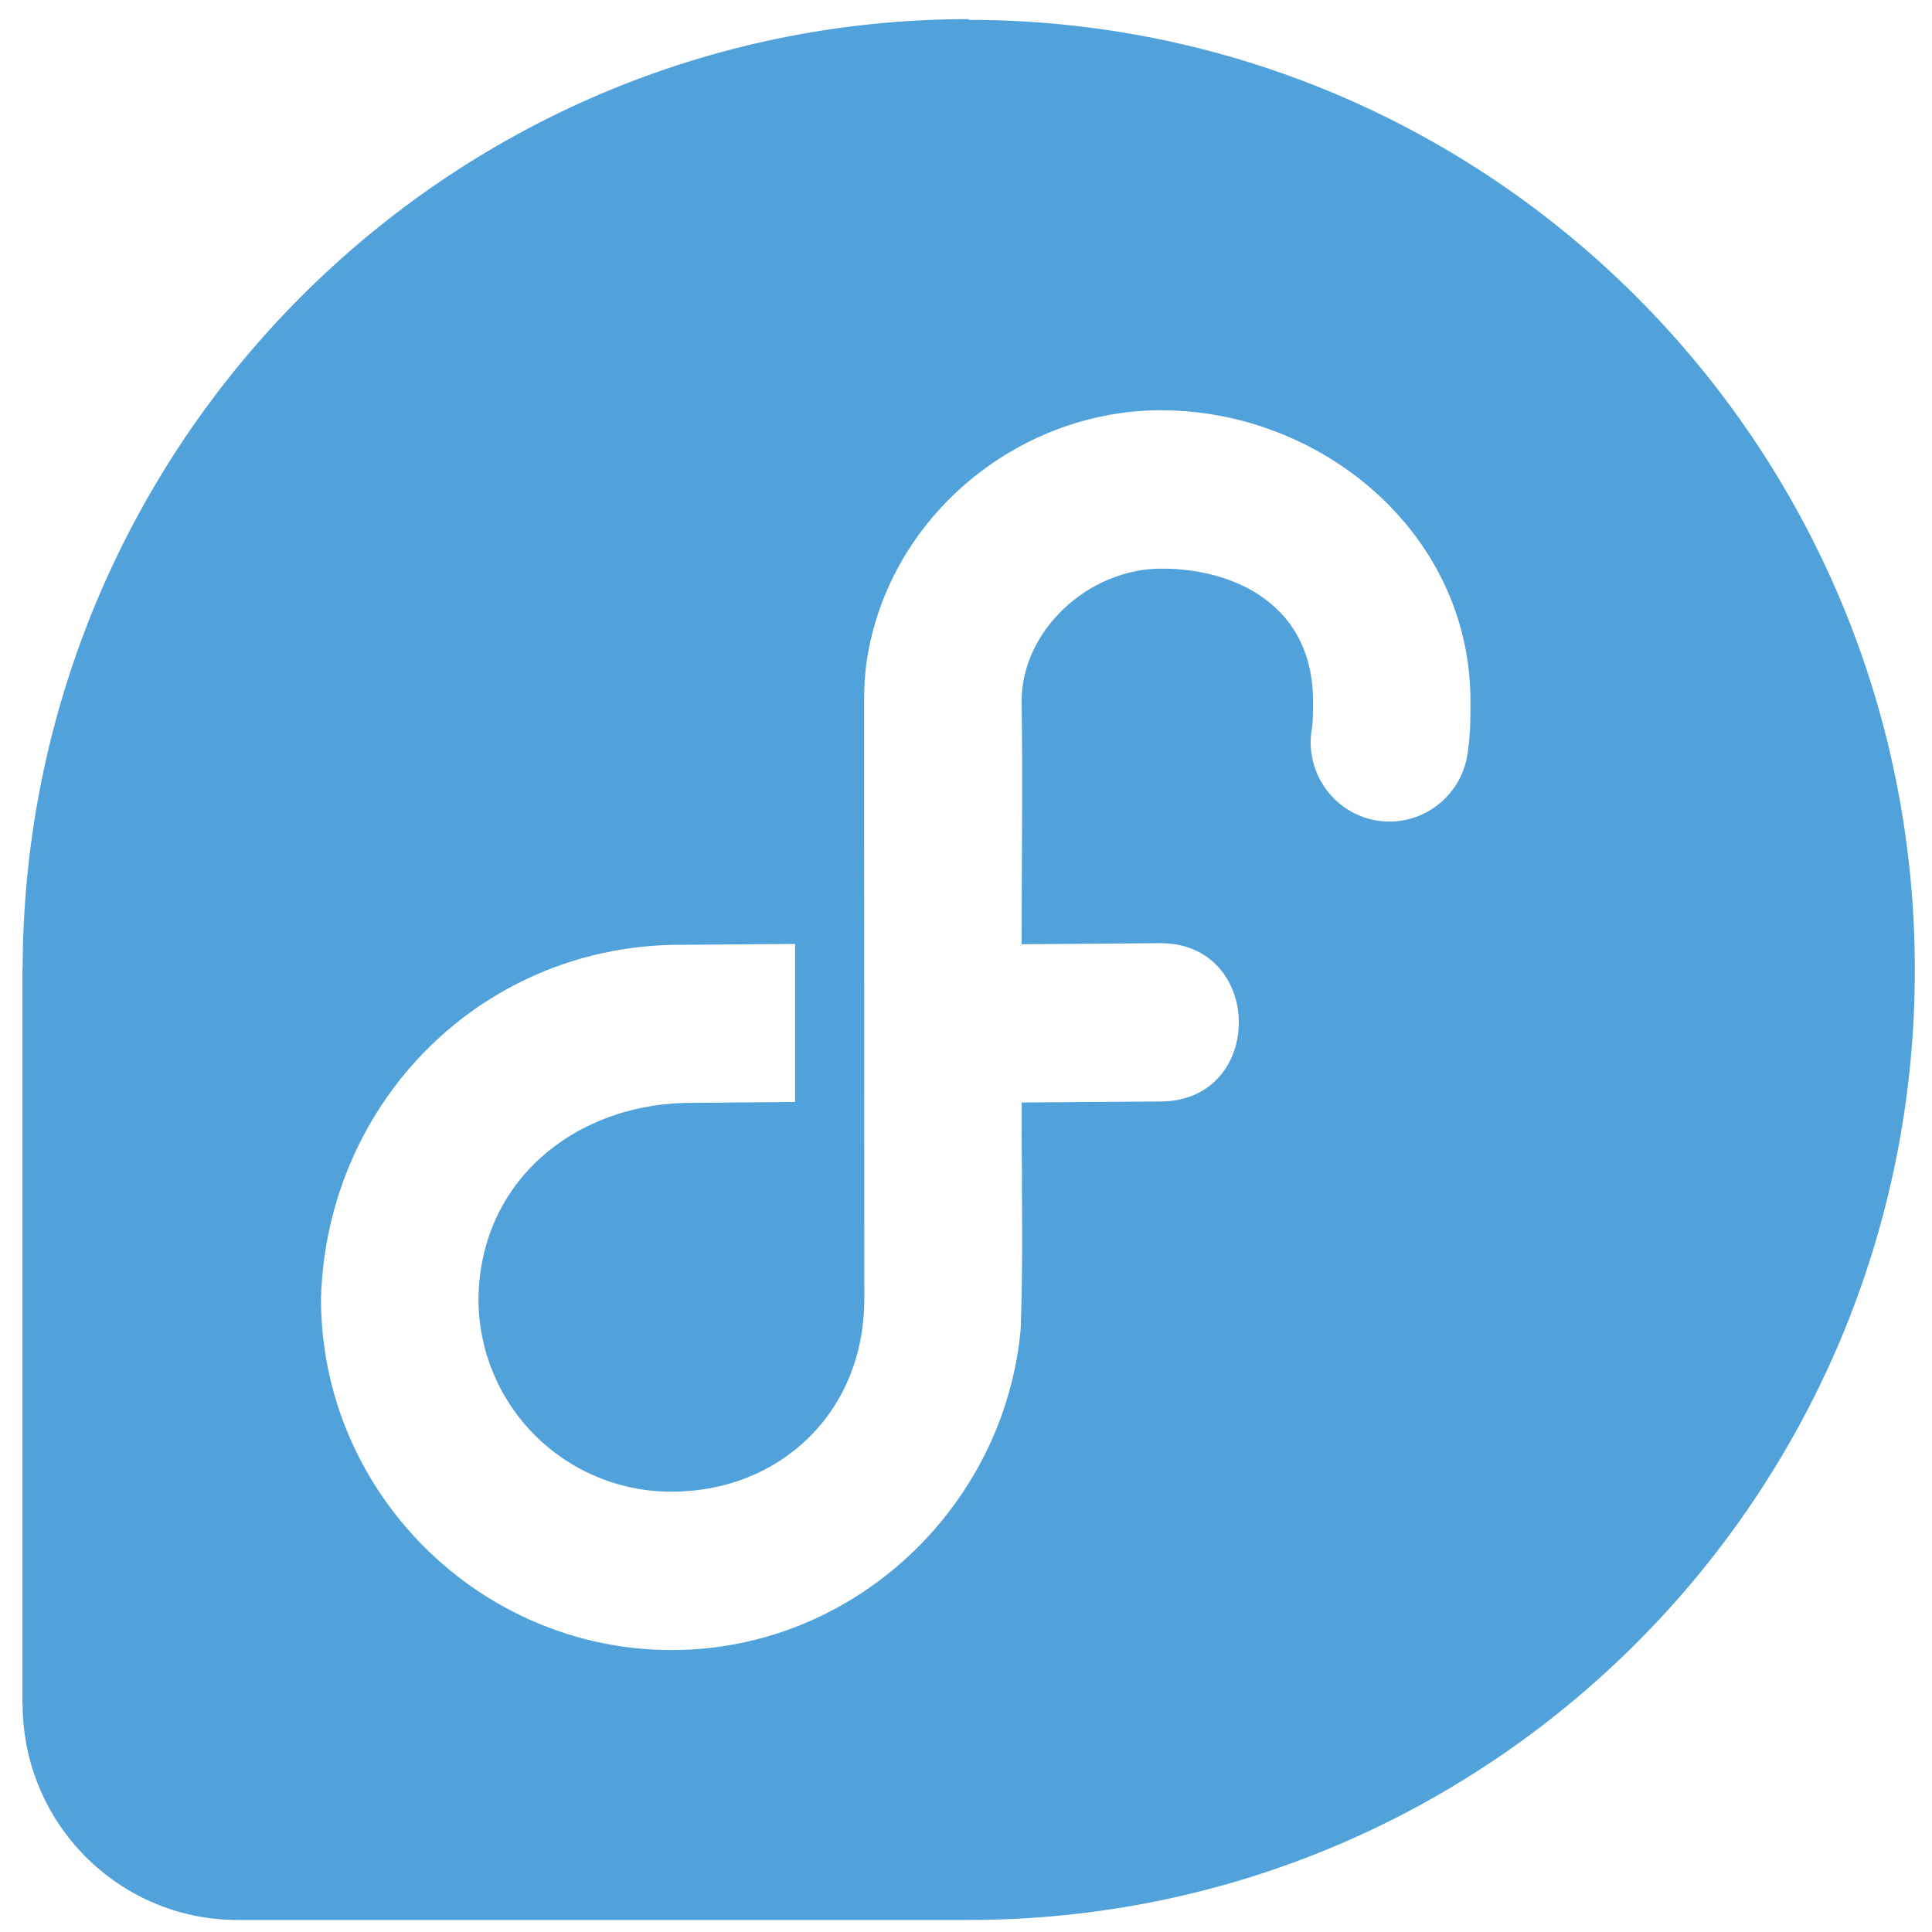
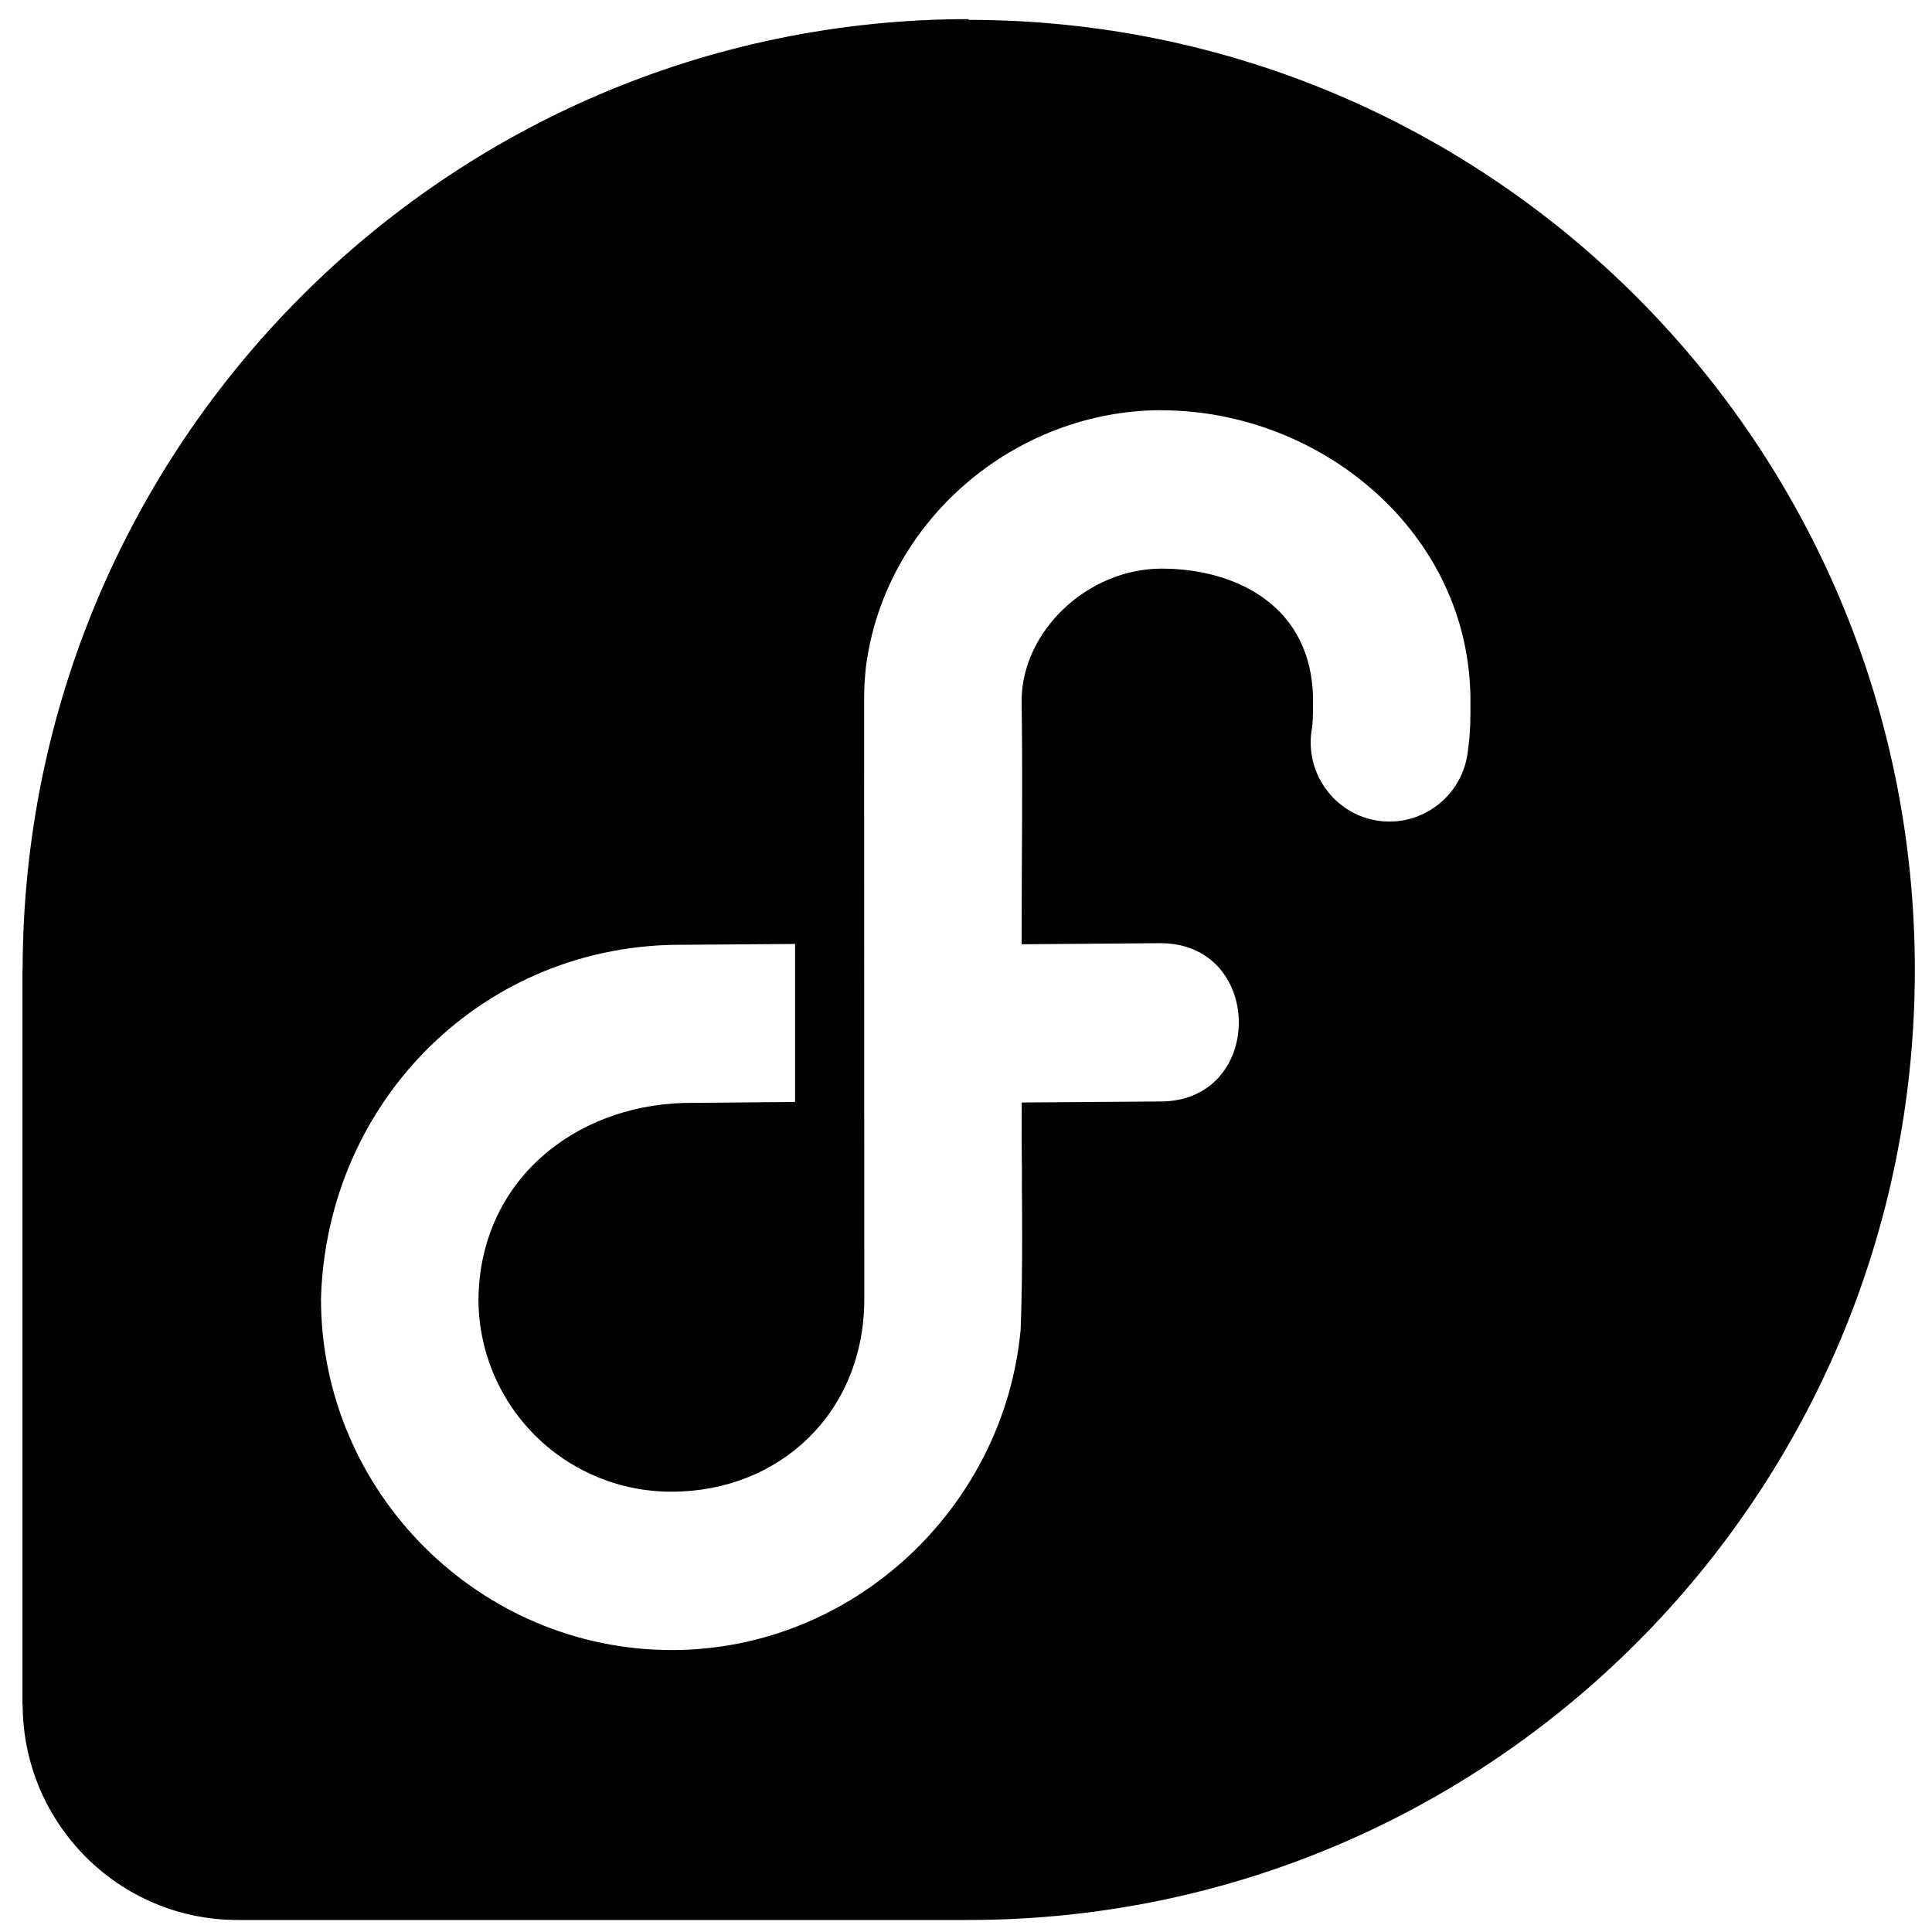
<svg xmlns="http://www.w3.org/2000/svg" viewBox="0 0 128 128" fill="currentColor">
-   <path d="M64.219 1.266C29.605 1.266 1.563 29.434 1.5 64.207h-.012v48.723H1.5c.016 7.886 6.383 14.273 14.242 14.273h48.465c34.621-.023 62.656-28.187 62.656-62.945 0-34.774-28.054-62.942-62.718-62.942zm12.738 25.918c10.527 0 20.465 8.093 20.465 19.261 0 1.035.008 2.07-.164 3.246-.29 2.97-2.992 5.106-5.938 4.688-2.941-.426-4.941-3.23-4.394-6.168.05-.336.066-.863.066-1.766 0-6.332-5.156-8.773-10.031-8.773-4.875 0-9.27 4.117-9.277 8.773.082 5.387 0 10.727 0 16.114l9.05-.07c7.067-.145 7.149 10.538.082 10.488l-9.125.066c-.023 4.336.032 3.55.012 5.734 0 0 .074 5.297-.082 9.313-1.094 11.8-11.094 21.23-23.113 21.23-12.746 0-23.242-10.457-23.242-23.28.382-13.188 10.859-23.567 24.05-23.446l7.36-.055v10.469l-7.36.066h-.035c-7.25.215-13.465 5.16-13.582 12.957a12.765 12.765 0 0012.805 12.797c7.086 0 12.758-5.18 12.758-12.781l-.012-39.649c.004-.738.027-1.324.11-2.132 1.195-9.7 9.831-17.09 19.609-17.09zm0 0" fill="#51a2da" />
+   <path d="M64.219 1.266C29.605 1.266 1.563 29.434 1.5 64.207h-.012v48.723H1.5c.016 7.886 6.383 14.273 14.242 14.273h48.465c34.621-.023 62.656-28.187 62.656-62.945 0-34.774-28.054-62.942-62.718-62.942zm12.738 25.918c10.527 0 20.465 8.093 20.465 19.261 0 1.035.008 2.07-.164 3.246-.29 2.97-2.992 5.106-5.938 4.688-2.941-.426-4.941-3.23-4.394-6.168.05-.336.066-.863.066-1.766 0-6.332-5.156-8.773-10.031-8.773-4.875 0-9.27 4.117-9.277 8.773.082 5.387 0 10.727 0 16.114l9.05-.07c7.067-.145 7.149 10.538.082 10.488l-9.125.066c-.023 4.336.032 3.55.012 5.734 0 0 .074 5.297-.082 9.313-1.094 11.8-11.094 21.23-23.113 21.23-12.746 0-23.242-10.457-23.242-23.28.382-13.188 10.859-23.567 24.05-23.446l7.36-.055v10.469l-7.36.066h-.035c-7.25.215-13.465 5.16-13.582 12.957a12.765 12.765 0 0012.805 12.797c7.086 0 12.758-5.18 12.758-12.781l-.012-39.649c.004-.738.027-1.324.11-2.132 1.195-9.7 9.831-17.09 19.609-17.09zm0 0" fill="currentColor" />
</svg>
